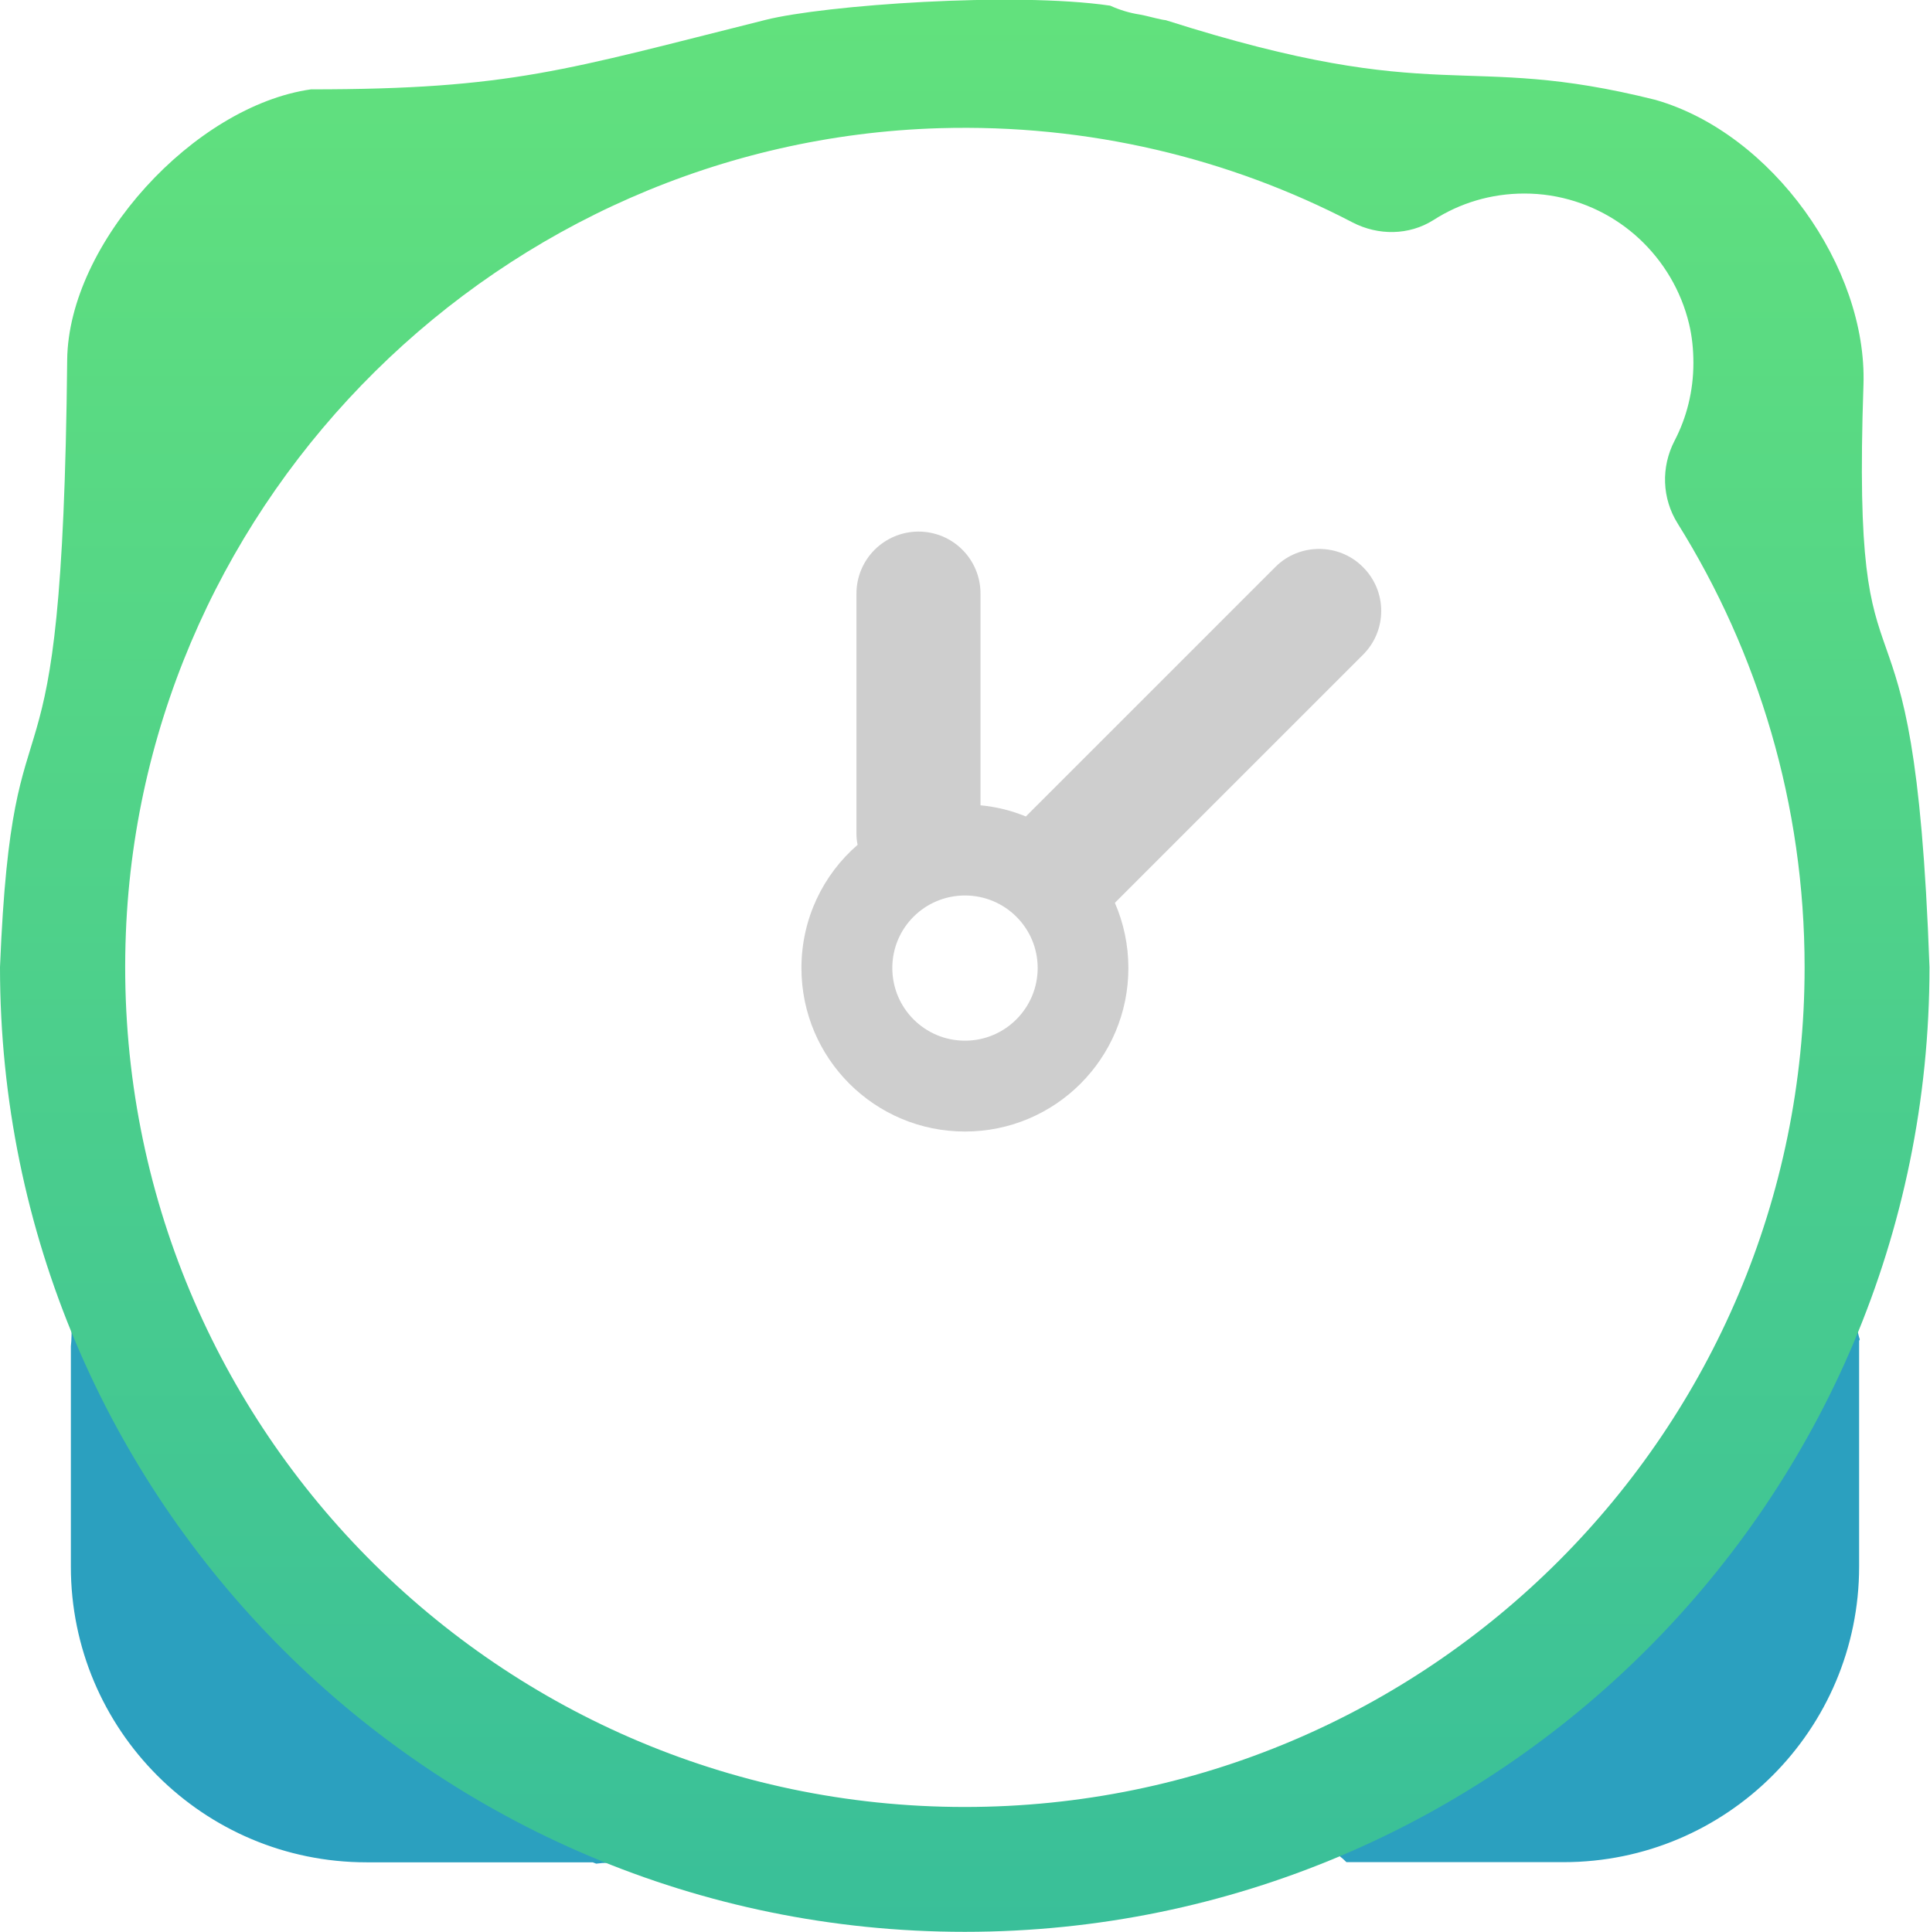
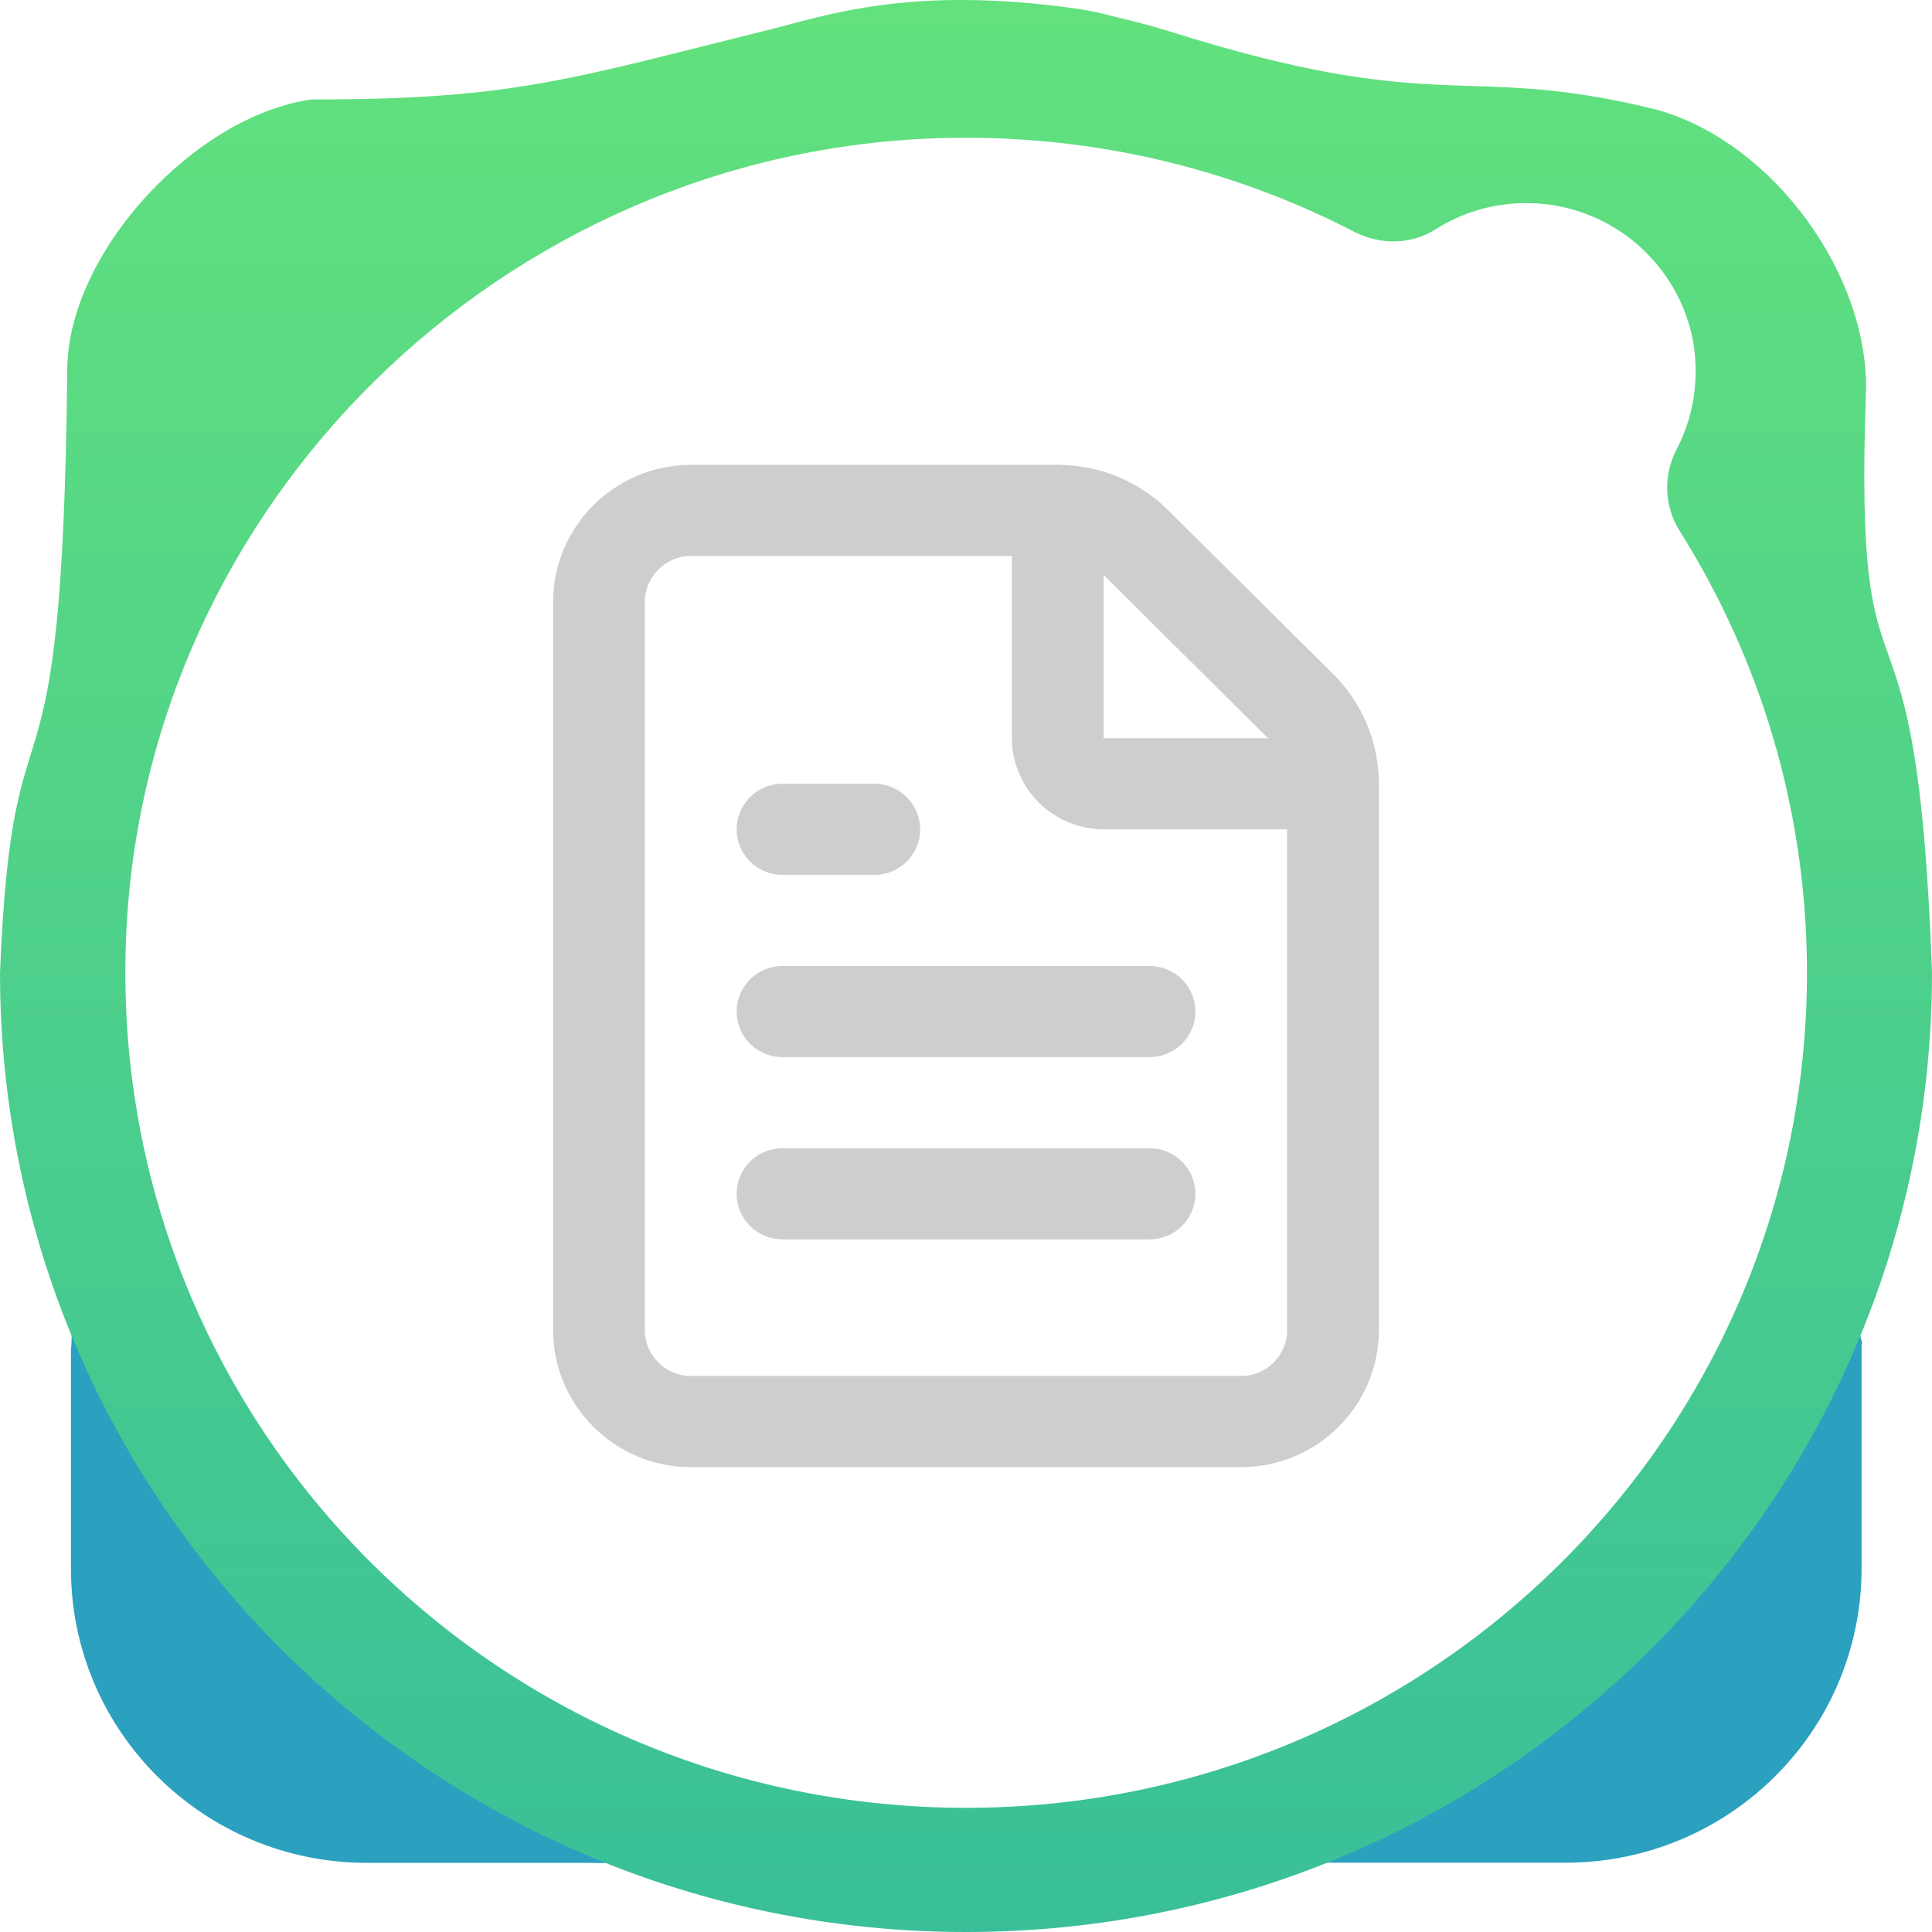
- <svg xmlns="http://www.w3.org/2000/svg" id="Capa_2" data-name="Capa 2" viewBox="0 0 115.73 115.9">
+ <svg xmlns="http://www.w3.org/2000/svg" width="100%" height="100%" viewBox="0 0 256 256" version="1.1" xml:space="preserve" style="fill-rule:evenodd;clip-rule:evenodd;stroke-linecap:round;stroke-linejoin:round;">
+   <g transform="matrix(1,0,0,1,-1448.586,-553.4754)">
+     <g id="Logo-256x256" transform="matrix(2.212045,0,0,2.196863,1286.48,421.3988)">
+       <g transform="matrix(1,0,0,1,73.28351,60.76038)">
+         <path d="M111.37,79.04L111.37,78.82C111.37,78.73 111.38,78.64 111.39,78.56C111.35,78.2 111.33,77.83 111.35,77.46C111.3,77.18 111.27,76.89 111.28,76.6L111.28,76.51C111.28,76.38 111.3,76.25 111.31,76.13C110.88,75.92 110.28,75.8 109.38,75.77C106.88,75.69 107.06,75.53 105.84,78.03C103.92,81.98 102.88,86.13 100.28,89.74C94.16,98.23 84.38,105.6 74.3,108.62C69,110.21 63.2,110.44 57.72,111.02C52.8,111.53 47.89,111.66 42.99,110.9C32.6,109.29 25.15,102 19.11,93.87C15.96,89.64 10.01,78.38 3.78,76.57C4.01,77.23 4.1,77.94 4.07,78.65C4.24,79.11 4.31,79.59 4.29,80.1L4.29,80.13C4.29,80.35 4.27,80.56 4.25,80.77L4.25,93.98C4.25,103.78 12.19,111.72 21.99,111.72L35.55,111.72C35.62,111.75 36.526,111.712 36.596,111.742C36.826,111.712 36.88,111.79 37.12,111.79C37.35,111.79 36.91,111.77 37.12,111.79C37.34,111.76 37.56,111.75 37.79,111.75C38.26,111.75 38.69,111.81 39.08,111.9C40.1,111.93 41.15,112.1 42.22,112.36C53.21,115.06 65.41,114.14 76.18,110.72C78.11,110.11 77.698,110.64 78.768,111.71L93.78,111.71C103.57,111.71 111.51,103.77 111.51,93.97L111.51,80.44C111.51,80.44 111.53,80.38 111.55,80.35C111.41,79.93 111.35,79.49 111.37,79.03L111.37,79.04Z" style="fill:rgb(43,160,191);fill-rule:nonzero;" />
+       </g>
+       <g transform="matrix(1,0,0,1,73.28351,60.76038)">
+         <path d="M111.77,23.1C112.01,16.04 106.29,7.99 99.29,5.99C87.58,3.06 86.53,6.5 69.92,1.21C69.016,0.922 67.621,0.566 66.949,0.413C66.77,0.373 65.718,0.055 64.362,-0.135C54.456,-1.528 49.44,0.31 45.93,1.19C33.93,4.19 30.65,5.36 18.65,5.36C11.65,6.36 4.11,14.58 4.03,21.58C3.74,50.98 0.77,38.98 -0,58.02C-0,89.98 25.91,115.89 57.87,115.89C89.83,115.89 115.73,89.98 115.73,58.02C114.8,31.86 111.03,44.77 111.77,23.09L111.77,23.1ZM57.87,108.4C29.37,108.4 6.4,84.72 7.55,55.96C8.59,29.73 30.11,8.47 56.35,7.69C65.3,7.43 73.75,9.5 81.12,13.34C82.66,14.14 84.51,14.13 85.98,13.2C87.55,12.19 89.42,11.61 91.43,11.61C91.95,11.61 92.48,11.65 92.99,11.73C95.02,12.05 96.87,12.97 98.32,14.32C99.77,15.67 100.83,17.43 101.31,19.43C101.49,20.18 101.57,20.97 101.57,21.77C101.57,23.45 101.17,25.04 100.44,26.44C99.62,28.02 99.68,29.9 100.63,31.41C105.45,39.13 108.24,48.26 108.24,58.03C108.24,85.85 85.68,108.4 57.87,108.4Z" style="fill:url(#_Linear1);fill-rule:nonzero;" />
+       </g>
+       <g id="Doc" transform="matrix(2.747803,0,0,2.747803,98.17486,-1664.539)">
+         <g transform="matrix(1,0,0,1,0,636.8546)">
+           <path d="M6,22C4.903,22 4,21.097 4,20L4,4C4,2.903 4.903,2 6,2L14,2C14.639,1.999 15.253,2.253 15.704,2.706L19.292,6.294C19.746,6.745 20.001,7.36 20,8L20,20C20,21.097 19.097,22 18,22L6,22Z" style="fill:none;fill-rule:nonzero;stroke:rgb(206,206,206);stroke-width:2px;" />
+         </g>
+         <g transform="matrix(1,0,0,1,0,636.8546)">
+           <path d="M14,2L14,7C14,7.549 14.451,8 15,8L20,8" style="fill:none;fill-rule:nonzero;stroke:rgb(206,206,206);stroke-width:2px;" />
+         </g>
+         <g transform="matrix(1,0,0,1,0,636.8546)">
+           <path d="M10,9L8,9" style="fill:none;fill-rule:nonzero;stroke:rgb(206,206,206);stroke-width:2px;" />
+         </g>
+         <g transform="matrix(1,0,0,1,0,636.8546)">
+           <path d="M16,13L8,13" style="fill:none;fill-rule:nonzero;stroke:rgb(206,206,206);stroke-width:2px;" />
+         </g>
+         <g transform="matrix(1,0,0,1,0,636.8546)">
+           <path d="M16,17L8,17" style="fill:none;fill-rule:nonzero;stroke:rgb(206,206,206);stroke-width:2px;" />
+         </g>
+       </g>
+     </g>
+   </g>
  <defs>
-     <style>
-       .cls-1 {
-         fill: url(#Degradado_sin_nombre_28);
-       }
- 
-       .cls-2 {
-         fill: #cecece;
-       }
- 
-       .cls-3 {
-         fill: #2ba0bf;
-       }
-     </style>
-     <linearGradient id="Degradado_sin_nombre_28" data-name="Degradado sin nombre 28" x1="57.87" y1=".39" x2="57.87" y2="116.12" gradientUnits="userSpaceOnUse">
-       <stop offset="0" stop-color="#62e17d" />
-       <stop offset="1" stop-color="#39bf99" />
+     <linearGradient id="_Linear1" x1="0" y1="0" x2="1" y2="0" gradientUnits="userSpaceOnUse" gradientTransform="matrix(0,115.73,-115.73,0,57.87,0.39)">
+       <stop offset="0" style="stop-color:rgb(98,225,125);stop-opacity:1" />
+       <stop offset="1" style="stop-color:rgb(57,191,153);stop-opacity:1" />
    </linearGradient>
  </defs>
-   <g id="Capa_5" data-name="Capa 5">
-     <path class="cls-3" d="M111.37,79.04v-.22c0-.09.01-.18.02-.26-.04-.36-.06-.73-.04-1.1-.05-.28-.08-.57-.07-.86v-.09c0-.13.02-.26.03-.38-.43-.21-1.03-.33-1.93-.36-2.5-.08-2.32-.24-3.54,2.26-1.92,3.95-2.96,8.1-5.56,11.71-6.12,8.49-15.9,15.86-25.98,18.88-5.3,1.59-11.1,1.82-16.58,2.4-4.92.51-9.83.64-14.73-.12-10.39-1.61-17.84-8.9-23.88-17.03-3.15-4.23-9.1-15.49-15.33-17.3.23.66.32,1.37.29,2.08.17.46.24.94.22,1.45v.03c0,.22-.02.43-.04.64v13.21c0,9.8,7.94,17.74,17.74,17.74h13.56c.07.03.14.05.21.08.23-.03.46-.05.7-.05.23,0,.45.02.66.04.22-.03.44-.04.67-.04.47,0,.9.06,1.29.15,1.02.03,2.07.2,3.14.46,10.99,2.7,23.19,1.78,33.96-1.64,1.93-.61,3.51-.08,4.58.99h13.02c9.79,0,17.73-7.94,17.73-17.74v-13.53s.02-.06.04-.09c-.14-.42-.2-.86-.18-1.32Z" />
-     <path class="cls-2" d="M81.75,34.02c-.72-.73-1.68-1.09-2.63-1.09s-1.91.36-2.63,1.09l-14.96,14.96c-.85-.35-1.76-.58-2.72-.67v-12.7c0-2.06-1.66-3.72-3.72-3.72-1.02,0-1.96.42-2.63,1.09-.67.67-1.09,1.6-1.09,2.63v14.39c0,.23.02.46.07.68-2.07,1.79-3.37,4.44-3.37,7.39,0,5.42,4.39,9.81,9.81,9.81s9.8-4.39,9.8-9.81c0-1.39-.29-2.71-.81-3.91l14.88-14.88c1.46-1.45,1.46-3.81,0-5.26ZM57.88,62.43c-2.41,0-4.36-1.95-4.36-4.36s1.95-4.35,4.36-4.35,4.36,1.95,4.36,4.35-1.95,4.36-4.36,4.36Z" />
-     <path class="cls-1" d="M111.77,23.1c.24-7.06-5.48-15.11-12.48-17.11-11.71-2.93-12.76.51-29.37-4.78-.08-.01-.17-.02-.25-.04-.45-.09-.87-.22-1.32-.3-.59-.09-1.19-.27-1.76-.53-5.81-.85-17.15-.03-20.66.85-12,3-15.28,4.17-27.28,4.17-7,1-14.54,9.22-14.62,16.22-.29,29.4-3.26,17.4-4.03,36.44,0,31.96,25.91,57.87,57.87,57.87s57.86-25.91,57.86-57.87c-.93-26.16-4.7-13.25-3.96-34.93ZM57.87,108.4c-28.5,0-51.47-23.68-50.32-52.44C8.59,29.73,30.11,8.47,56.35,7.69c8.95-.26,17.4,1.81,24.77,5.65,1.54.8,3.39.79,4.86-.14,1.57-1.01,3.44-1.59,5.45-1.59.52,0,1.05.04,1.56.12,2.03.32,3.88,1.24,5.33,2.59,1.45,1.35,2.51,3.11,2.99,5.11.18.75.26,1.54.26,2.34,0,1.68-.4,3.27-1.13,4.67-.82,1.58-.76,3.46.19,4.97,4.82,7.72,7.61,16.85,7.61,26.62,0,27.82-22.56,50.37-50.37,50.37Z" />
-   </g>
</svg>
